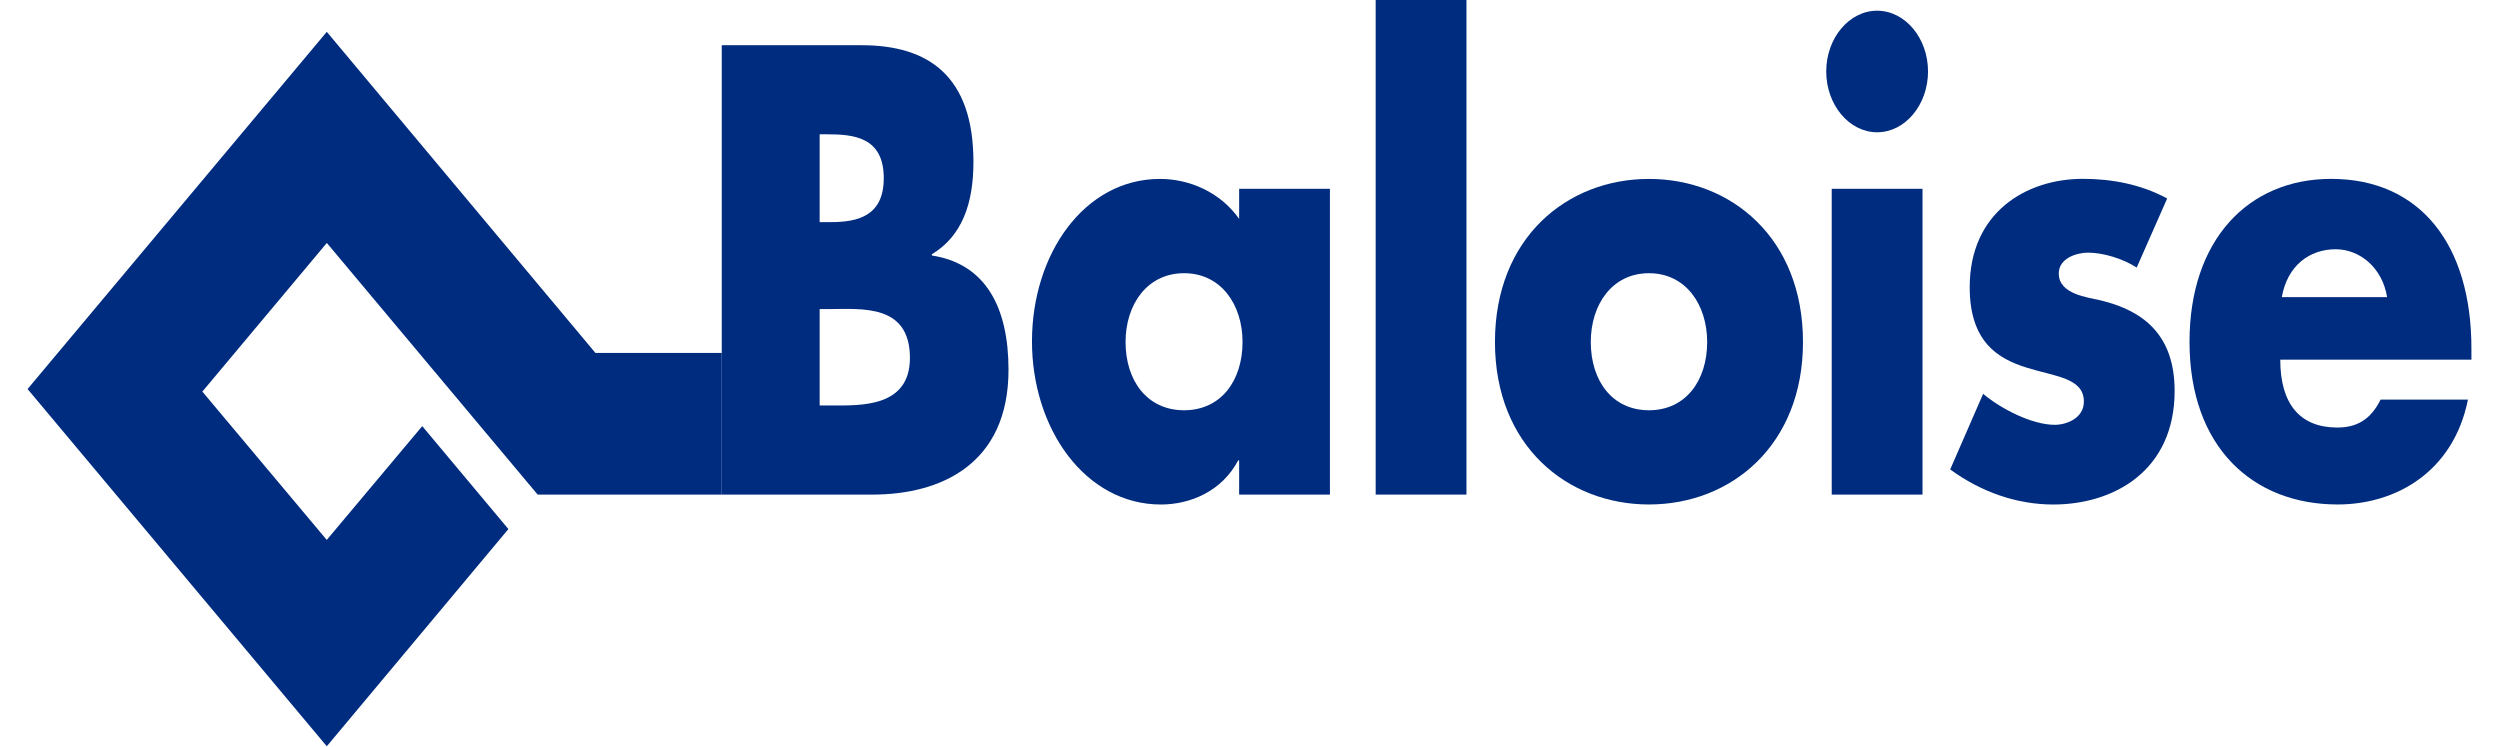
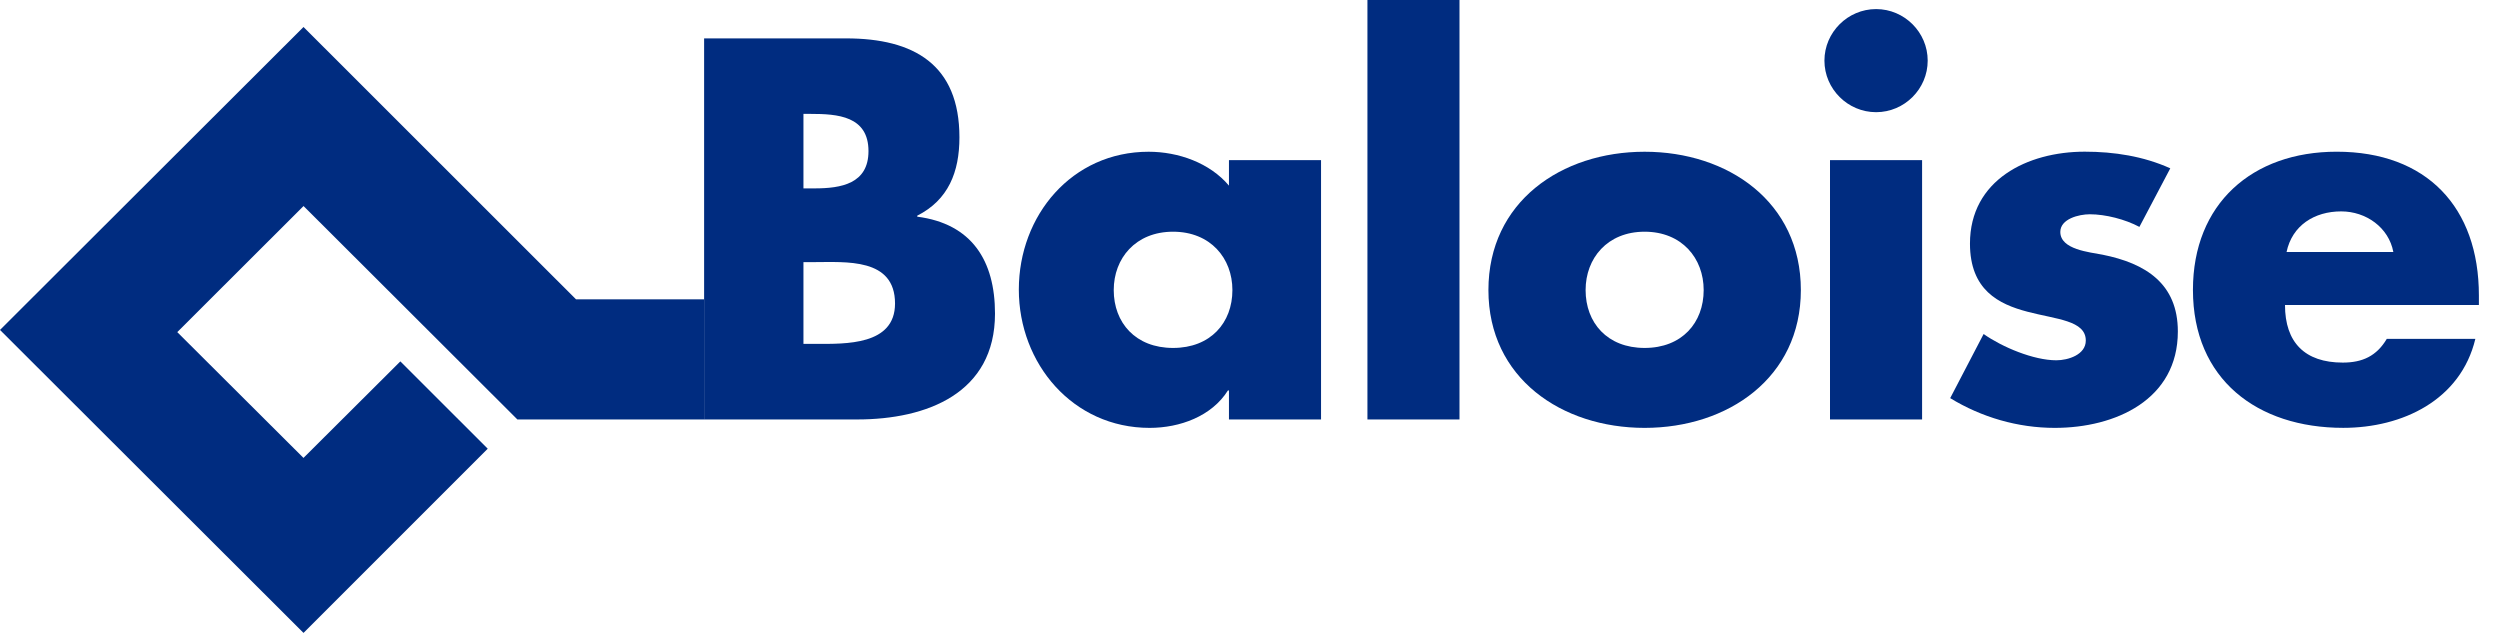
- <svg xmlns="http://www.w3.org/2000/svg" width="67" height="20" viewBox="0 0 67 20" fill="none">
-   <path d="M11.316 11.42L13.625 14.179L8.758 20L0.739 10.426L8.758 0.853L15.957 9.458H19.343V13.255H14.409L8.759 6.511L5.423 10.495L8.757 14.47L11.316 11.42Z" fill="#002C80" />
-   <path d="M21.967 3.599H22.155C22.867 3.599 23.685 3.664 23.685 4.776C23.685 5.807 22.96 5.953 22.262 5.953H21.967V3.599ZM23.384 13.255C25.227 13.255 27.028 12.429 27.028 9.91C27.028 8.235 26.415 7.07 24.974 6.847V6.814C25.794 6.319 26.088 5.437 26.088 4.341C26.088 2.04 24.886 1.212 23.094 1.212H19.343V13.255H23.384ZM21.967 8.283H22.235C23.09 8.283 24.386 8.14 24.386 9.592C24.386 10.916 23.076 10.867 22.302 10.867H21.967V8.283Z" fill="#002C80" />
-   <path d="M35.642 5.06H33.209V5.866C32.702 5.147 31.874 4.795 31.087 4.795C29.058 4.795 27.657 6.81 27.657 9.15C27.657 11.49 29.084 13.521 31.113 13.521C31.914 13.521 32.755 13.154 33.183 12.338H33.209V13.255H35.642V5.06ZM31.733 7.322C32.724 7.322 33.3 8.164 33.3 9.166C33.3 10.199 32.724 10.995 31.733 10.995C30.741 10.995 30.165 10.199 30.165 9.166C30.165 8.164 30.741 7.322 31.733 7.322Z" fill="#002C80" />
-   <path d="M39.301 13.255H36.868V-1.90735e-06H39.301V13.255Z" fill="#002C80" />
-   <path d="M44.192 4.795C41.991 4.795 40.065 6.378 40.065 9.166C40.065 11.954 42.005 13.52 44.192 13.52C46.393 13.52 48.32 11.937 48.32 9.166C48.32 6.378 46.393 4.795 44.192 4.795ZM44.192 7.322C45.178 7.322 45.752 8.164 45.752 9.166C45.752 10.199 45.178 10.995 44.192 10.995C43.204 10.995 42.633 10.199 42.633 9.166C42.633 8.164 43.204 7.322 44.192 7.322Z" fill="#002C80" />
-   <path d="M51.671 1.915C51.671 2.81 51.057 3.545 50.307 3.545C49.558 3.545 48.943 2.81 48.943 1.915C48.943 1.021 49.558 0.287 50.307 0.287C51.057 0.287 51.671 1.021 51.671 1.915ZM51.523 13.255H49.09V5.06H51.523V13.255Z" fill="#002C80" />
-   <path d="M57.264 7.17C56.889 6.93 56.368 6.771 55.954 6.771C55.669 6.771 55.175 6.914 55.175 7.329C55.175 7.889 55.954 7.968 56.289 8.048C57.425 8.32 58.28 8.958 58.28 10.475C58.28 12.629 56.635 13.521 55.028 13.521C54.055 13.521 53.095 13.188 52.265 12.581L53.148 10.555C53.643 10.97 54.468 11.385 55.069 11.385C55.381 11.385 55.848 11.21 55.848 10.762C55.848 10.123 55.069 10.092 54.309 9.851C53.548 9.613 52.788 9.166 52.788 7.697C52.788 5.686 54.309 4.793 55.819 4.793C56.595 4.793 57.372 4.937 58.08 5.319L57.264 7.17Z" fill="#002C80" />
-   <path d="M66.234 9.336C66.234 6.552 64.856 4.794 62.475 4.794C60.243 4.794 58.679 6.44 58.679 9.16C58.679 11.987 60.377 13.52 62.649 13.52C64.213 13.52 65.753 12.643 66.141 10.709H63.8C63.532 11.25 63.158 11.458 62.638 11.458C61.634 11.458 61.111 10.819 61.111 9.639H66.234V9.336ZM61.152 7.964C61.3 7.124 61.888 6.68 62.596 6.68C63.252 6.68 63.852 7.187 63.974 7.964H61.152Z" fill="#002C80" />
+ <svg xmlns="http://www.w3.org/2000/svg" width="79" height="20" viewBox="0 0 79 20" fill="none">
+   <path d="M12.651 11.42L15.412 14.179L9.591 20L0 10.426L9.591 0.853L18.201 9.458H22.251V13.255H16.349L9.592 6.511L5.602 10.495L9.59 14.47L12.651 11.42Z" fill="#002C80" />
+   <path d="M25.389 3.599H25.614C26.465 3.599 27.444 3.664 27.444 4.776C27.444 5.808 26.577 5.953 25.742 5.953H25.389V3.599ZM27.084 13.255C29.288 13.255 31.442 12.429 31.442 9.91C31.442 8.236 30.709 7.07 28.985 6.847V6.815C29.967 6.319 30.318 5.437 30.318 4.341C30.318 2.04 28.881 1.213 26.737 1.213H22.25V13.255H27.084ZM25.389 8.283H25.709C26.732 8.283 28.283 8.14 28.283 9.592C28.283 10.916 26.716 10.867 25.789 10.867H25.389V8.283Z" fill="#002C80" />
+   <path d="M41.745 5.06H38.835V5.866C38.229 5.147 37.237 4.795 36.297 4.795C33.87 4.795 32.195 6.81 32.195 9.15C32.195 11.491 33.901 13.521 36.328 13.521C37.285 13.521 38.291 13.154 38.803 12.338H38.835V13.255H41.745V5.06ZM37.069 7.322C38.254 7.322 38.944 8.164 38.944 9.166C38.944 10.199 38.254 10.995 37.069 10.995C35.883 10.995 35.194 10.199 35.194 9.166C35.194 8.164 35.883 7.322 37.069 7.322" fill="#002C80" />
+   <path d="M46.12 13.255H43.211V-0H46.12V13.255Z" fill="#002C80" />
+   <path d="M51.97 4.795C49.338 4.795 47.034 6.378 47.034 9.166C47.034 11.954 49.354 13.521 51.97 13.521C54.603 13.521 56.907 11.938 56.907 9.166C56.907 6.378 54.603 4.795 51.97 4.795ZM51.97 7.322C53.15 7.322 53.836 8.164 53.836 9.166C53.836 10.199 53.15 10.995 51.97 10.995C50.789 10.995 50.105 10.199 50.105 9.166C50.105 8.164 50.789 7.322 51.97 7.322" fill="#002C80" />
+   <path d="M60.915 1.916C60.915 2.81 60.181 3.545 59.285 3.545C58.388 3.545 57.652 2.81 57.652 1.916C57.652 1.022 58.388 0.287 59.285 0.287C60.181 0.287 60.915 1.022 60.915 1.916ZM60.738 13.255H57.828V5.06H60.738V13.255Z" fill="#002C80" />
+   <path d="M67.605 7.17C67.157 6.93 66.534 6.771 66.038 6.771C65.697 6.771 65.106 6.914 65.106 7.329C65.106 7.889 66.038 7.968 66.439 8.048C67.797 8.32 68.82 8.958 68.82 10.475C68.82 12.629 66.853 13.521 64.93 13.521C63.766 13.521 62.619 13.188 61.626 12.581L62.682 10.555C63.273 10.97 64.261 11.385 64.98 11.385C65.352 11.385 65.911 11.21 65.911 10.762C65.911 10.123 64.98 10.092 64.07 9.851C63.16 9.613 62.251 9.166 62.251 7.697C62.251 5.686 64.07 4.793 65.876 4.793C66.805 4.793 67.734 4.937 68.581 5.319L67.605 7.17Z" fill="#002C80" />
+   <path d="M78.333 9.336C78.333 6.552 76.686 4.794 73.838 4.794C71.168 4.794 69.297 6.44 69.297 9.16C69.297 11.987 71.328 13.52 74.046 13.52C75.917 13.52 77.757 12.643 78.221 10.709H75.422C75.101 11.25 74.654 11.458 74.032 11.458C72.831 11.458 72.206 10.819 72.206 9.639H78.333V9.336ZM72.255 7.964C72.432 7.123 73.135 6.68 73.982 6.68C74.767 6.68 75.484 7.187 75.63 7.964H72.255Z" fill="#002C80" />
</svg>
